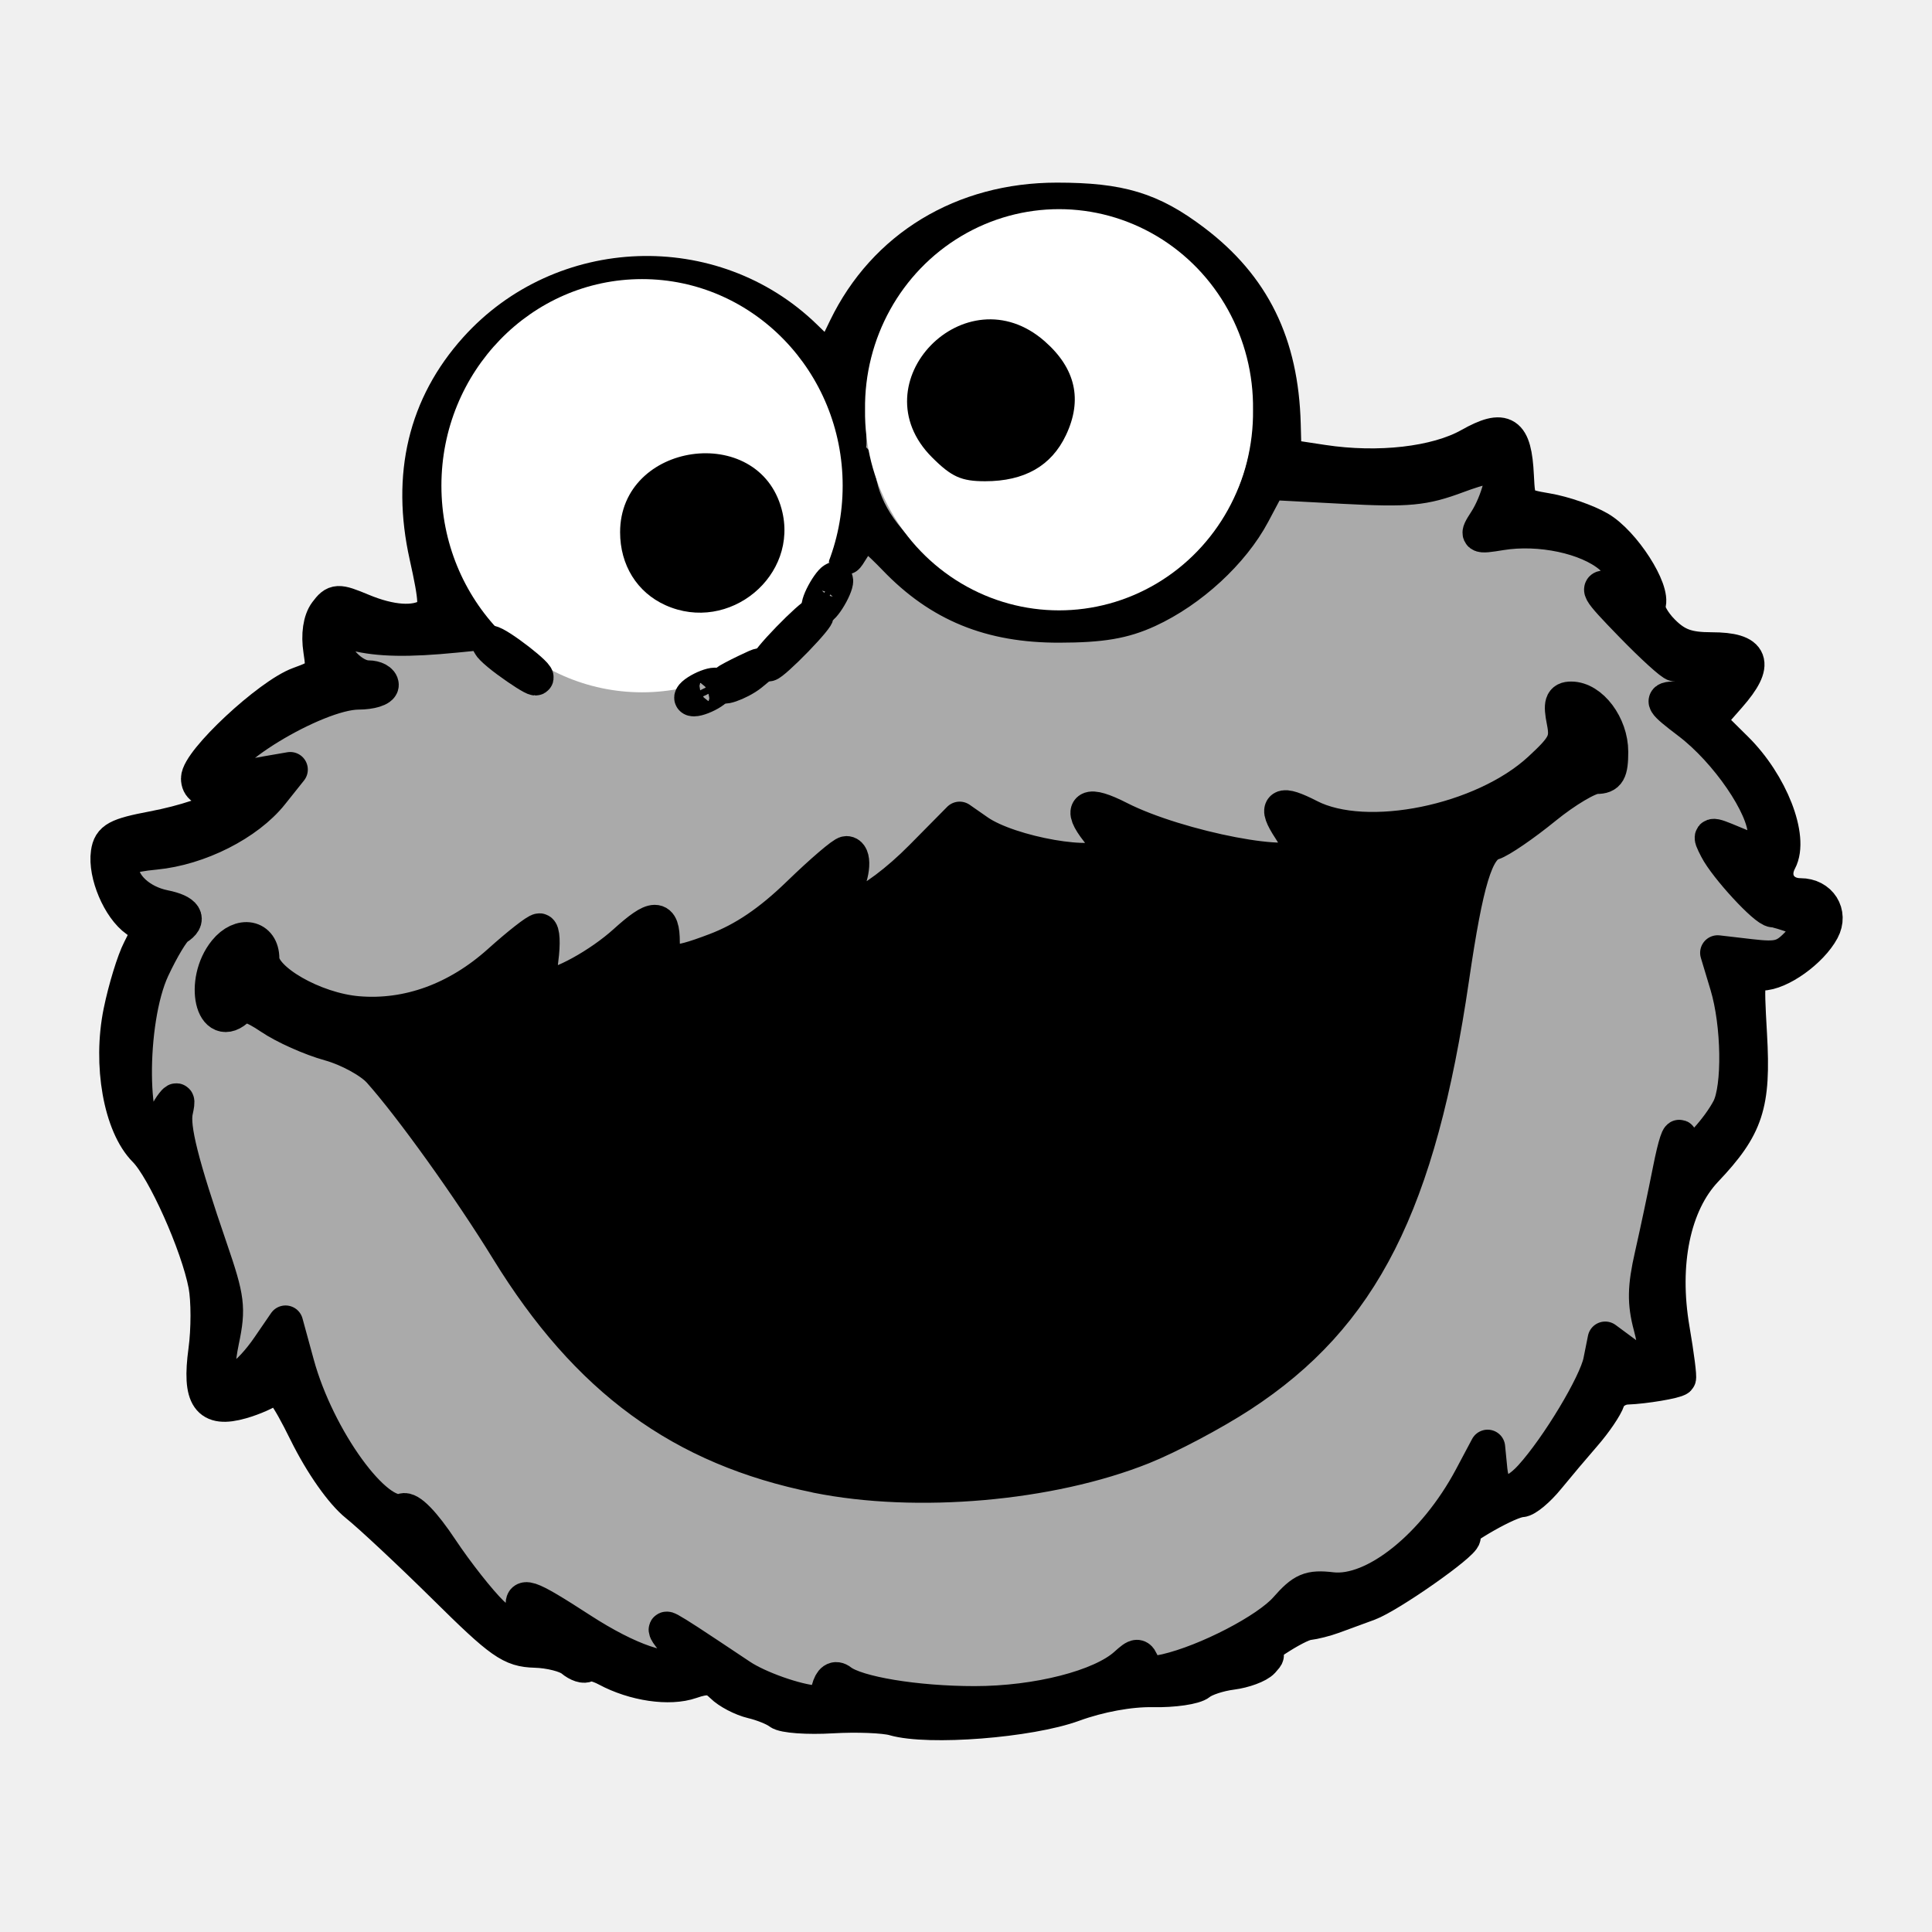
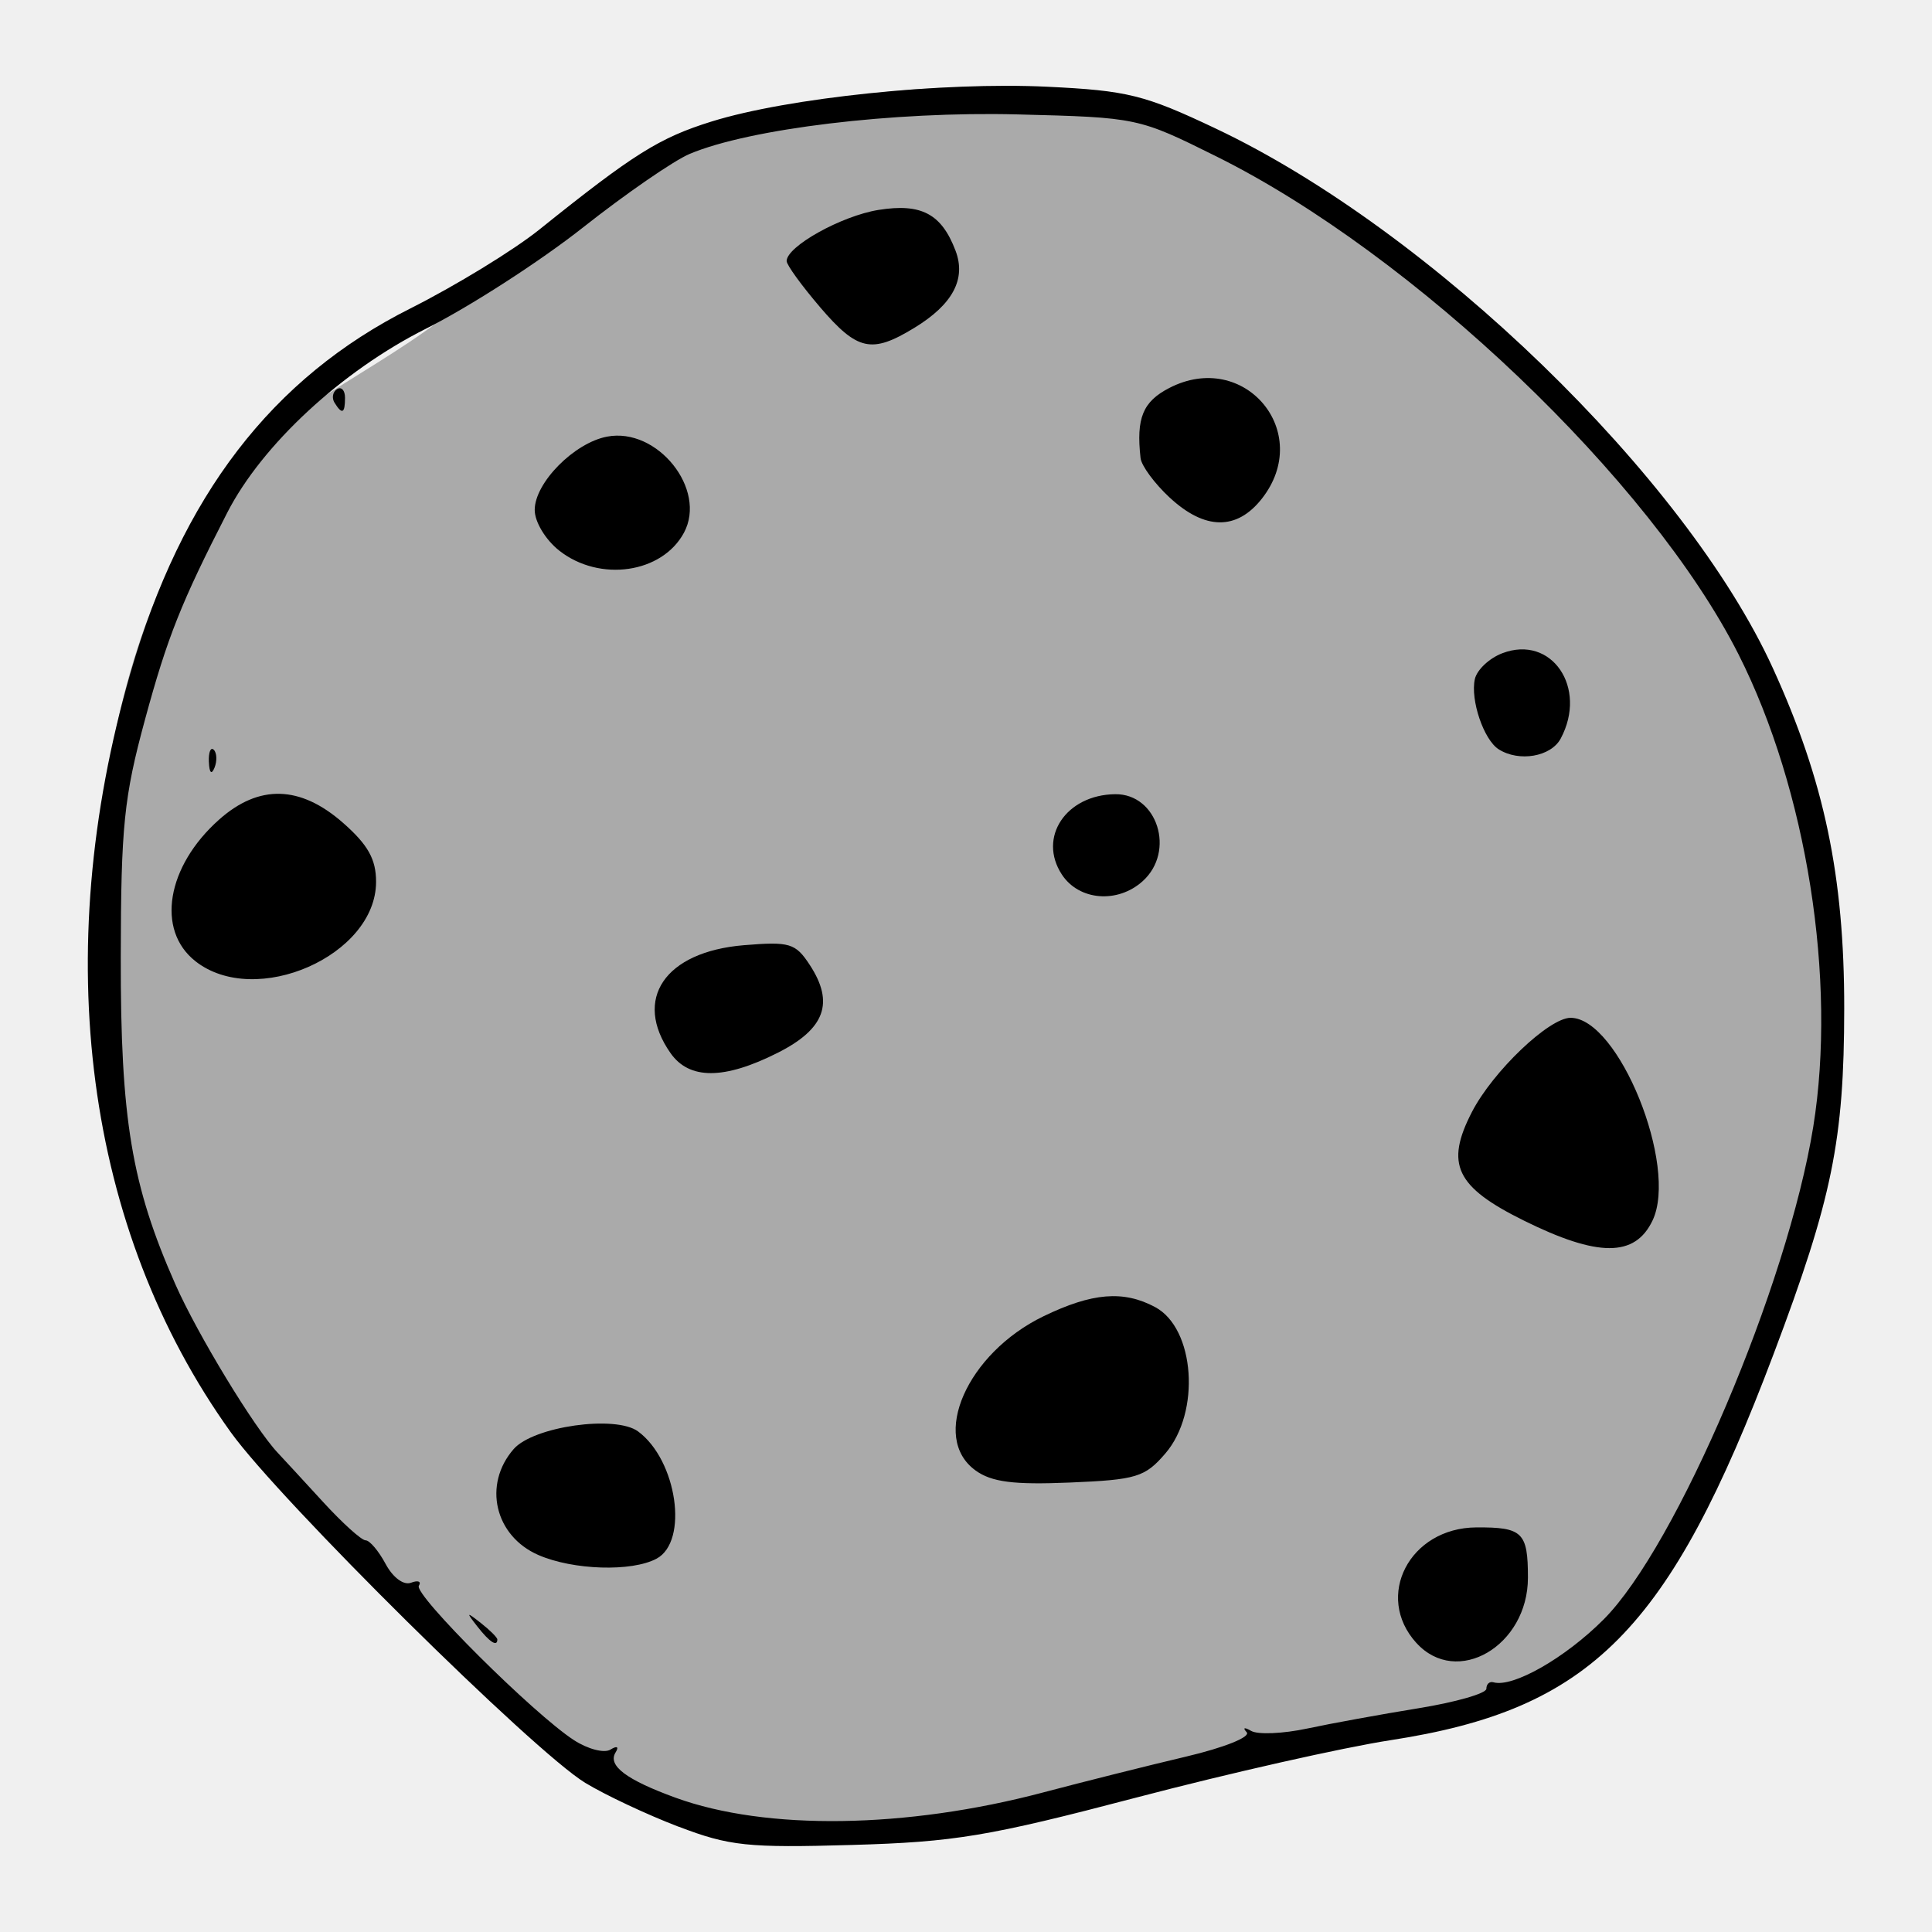
<svg xmlns="http://www.w3.org/2000/svg" height="55px" viewBox="0 0 55 55" width="55px" stroke-linecap="round" stroke-linejoin="round" stroke-width="3.5" stroke="#000" fill="#aaa">
-   <path d="m 25.453,48.914 c -0.275,-0.079 -1.07,-0.11 -1.767,-0.069 -0.697,0.041 -1.372,-0.007 -1.5,-0.108 -0.128,-0.101 -0.474,-0.241 -0.769,-0.311 -0.295,-0.07 -0.679,-0.271 -0.854,-0.446 -0.251,-0.251 -0.44,-0.275 -0.895,-0.117 -0.61,0.213 -1.61,0.066 -2.386,-0.35 -0.254,-0.136 -0.514,-0.196 -0.577,-0.133 -0.063,0.063 -0.249,0.003 -0.413,-0.134 -0.164,-0.137 -0.642,-0.258 -1.06,-0.269 -0.68,-0.019 -0.956,-0.213 -2.56,-1.8 C 11.682,44.2 10.554,43.144 10.165,42.832 9.741,42.492 9.163,41.669 8.725,40.783 8.169,39.659 7.932,39.351 7.742,39.509 7.604,39.623 7.213,39.797 6.872,39.894 5.937,40.162 5.68,39.794 5.862,38.447 5.944,37.849 5.943,37.009 5.862,36.58 5.643,35.431 4.675,33.269 4.14,32.733 3.443,32.036 3.136,30.307 3.442,28.808 3.576,28.153 3.82,27.356 3.985,27.038 4.261,26.503 4.254,26.439 3.896,26.188 3.408,25.846 2.999,24.881 3.086,24.278 c 0.056,-0.39 0.249,-0.494 1.266,-0.687 1.866,-0.354 3.082,-1.091 1.8,-1.091 -0.336,0 -0.5,-0.111 -0.5,-0.339 0,-0.488 2.015,-2.368 2.868,-2.677 0.684,-0.247 0.718,-0.302 0.614,-0.973 -0.068,-0.442 -0.009,-0.847 0.158,-1.07 0.249,-0.333 0.321,-0.337 1.008,-0.05 0.821,0.343 1.514,0.391 1.922,0.132 0.224,-0.142 0.212,-0.429 -0.071,-1.702 -0.51,-2.293 -0.035,-4.28 1.406,-5.883 2.451,-2.726 6.735,-2.883 9.349,-0.344 l 0.716,0.695 0.457,-0.945 c 1.111,-2.298 3.331,-3.645 6.008,-3.645 1.799,0 2.684,0.268 3.888,1.178 1.687,1.275 2.493,2.913 2.554,5.195 l 0.025,0.922 1.099,0.167 c 1.592,0.242 3.24,0.053 4.188,-0.48 0.99,-0.557 1.266,-0.377 1.326,0.864 0.041,0.836 0.057,0.855 0.883,0.996 0.463,0.079 1.125,0.309 1.472,0.512 0.686,0.401 1.555,1.751 1.395,2.168 -0.055,0.143 0.129,0.489 0.409,0.769 0.392,0.392 0.712,0.509 1.397,0.509 1.164,0 1.309,0.383 0.495,1.31 l -0.623,0.71 0.821,0.813 c 0.99,0.98 1.588,2.513 1.237,3.17 -0.267,0.499 0.034,0.998 0.601,0.998 0.551,0 0.868,0.5 0.615,0.972 -0.316,0.591 -1.208,1.228 -1.717,1.228 -0.438,0 -0.446,0.041 -0.348,1.761 0.113,1.985 -0.091,2.608 -1.258,3.839 -0.913,0.964 -1.266,2.662 -0.943,4.545 0.126,0.738 0.207,1.365 0.178,1.394 -0.079,0.079 -0.974,0.229 -1.464,0.246 -0.24,0.008 -0.488,0.172 -0.552,0.365 -0.063,0.193 -0.362,0.633 -0.663,0.979 -0.301,0.346 -0.773,0.905 -1.048,1.242 -0.275,0.337 -0.61,0.616 -0.744,0.621 -0.342,0.012 -1.696,0.779 -2.056,1.165 -0.271,0.29 -0.266,0.296 0.05,0.058 0.193,-0.145 0.35,-0.218 0.35,-0.163 0,0.196 -2.11,1.674 -2.7,1.891 -0.33,0.121 -0.78,0.286 -1,0.367 -0.22,0.081 -0.544,0.163 -0.719,0.183 -0.327,0.037 -1.581,0.857 -1.581,1.033 0,0.054 0.113,0.035 0.25,-0.043 0.185,-0.105 0.193,-0.079 0.029,0.099 -0.121,0.132 -0.514,0.277 -0.871,0.323 -0.358,0.045 -0.768,0.18 -0.913,0.3 -0.144,0.12 -0.742,0.207 -1.329,0.195 -0.652,-0.014 -1.532,0.147 -2.266,0.416 -1.25,0.457 -4.117,0.682 -5.1,0.399 z" style="fill:#000;fill-opacity:1;stroke-width:1;stroke-miterlimit:4;stroke-dasharray:none" />
-   <path d="m 23.596,48.096 c 0.069,-0.264 0.184,-0.343 0.331,-0.229 0.454,0.353 2.145,0.633 3.819,0.633 1.785,0 3.606,-0.466 4.31,-1.104 0.315,-0.285 0.358,-0.285 0.467,-1.54e-4 0.088,0.228 0.271,0.279 0.675,0.185 1.157,-0.268 2.886,-1.165 3.422,-1.775 0.476,-0.542 0.664,-0.622 1.287,-0.549 1.22,0.142 2.943,-1.24 3.985,-3.198 l 0.457,-0.859 0.064,0.65 c 0.077,0.786 0.569,0.87 1.178,0.2 0.761,-0.836 1.849,-2.646 1.978,-3.289 l 0.128,-0.639 0.579,0.428 c 0.77,0.569 1.016,0.296 0.722,-0.799 -0.177,-0.658 -0.169,-1.109 0.034,-2 0.144,-0.633 0.378,-1.735 0.519,-2.45 0.141,-0.715 0.267,-1.097 0.279,-0.85 0.012,0.247 0.097,0.45 0.188,0.45 0.216,0 0.924,-0.783 1.21,-1.337 0.309,-0.6 0.282,-2.409 -0.052,-3.519 l -0.277,-0.92 0.927,0.108 c 0.812,0.094 0.986,0.044 1.406,-0.406 l 0.479,-0.514 -0.542,-0.206 c -0.298,-0.113 -0.609,-0.206 -0.69,-0.206 -0.212,0 -1.338,-1.221 -1.604,-1.741 -0.224,-0.436 -0.219,-0.438 0.47,-0.15 0.913,0.381 0.908,0.383 0.908,-0.287 0,-0.762 -1.082,-2.344 -2.166,-3.166 -0.769,-0.584 -0.812,-0.657 -0.388,-0.657 0.263,0 0.652,-0.128 0.866,-0.285 0.374,-0.275 0.368,-0.293 -0.175,-0.5 -0.31,-0.118 -0.628,-0.215 -0.707,-0.215 -0.079,0 -0.636,-0.506 -1.237,-1.125 -0.988,-1.017 -1.04,-1.112 -0.543,-0.996 0.754,0.176 0.729,-0.293 -0.051,-0.949 -0.662,-0.557 -2.015,-0.845 -3.127,-0.664 -0.688,0.112 -0.698,0.104 -0.421,-0.326 0.347,-0.535 0.585,-1.437 0.422,-1.599 -0.065,-0.065 -0.62,0.069 -1.233,0.298 -0.965,0.361 -1.4,0.402 -3.237,0.305 l -2.122,-0.112 -0.471,0.887 c -0.583,1.098 -1.769,2.191 -2.987,2.75 -0.695,0.319 -1.322,0.425 -2.524,0.427 -1.952,0.004 -3.395,-0.586 -4.664,-1.908 -0.456,-0.474 -0.862,-0.824 -0.903,-0.776 -0.041,0.048 -0.184,0.267 -0.319,0.487 -0.204,0.334 -0.226,0.339 -0.129,0.034 0.063,-0.201 0.126,-0.921 0.14,-1.6 0.023,-1.127 0.037,-1.163 0.158,-0.423 0.167,1.015 0.785,1.894 1.967,2.797 2.406,1.837 5.904,1.639 7.995,-0.452 1.203,-1.203 1.739,-2.481 1.742,-4.155 0.004,-2.297 -1.126,-3.995 -3.407,-5.118 C 31.437,6.045 29.019,6.026 27.643,6.643 25.704,7.513 24.168,9.71 24.167,11.617 l -4e-4,1.017 -0.427,-0.917 C 22.884,9.879 20.894,8.555 18.691,8.358 c -3.09,-0.275 -6.094,2.229 -6.392,5.327 -0.113,1.175 0.382,2.979 1.029,3.751 l 0.472,0.563 -0.824,0.081 c -1.356,0.134 -2.187,0.119 -2.874,-0.052 -0.547,-0.136 -0.65,-0.106 -0.65,0.189 0,0.475 0.579,1.082 1.031,1.082 0.203,0 0.369,0.09 0.369,0.2 0,0.11 -0.292,0.201 -0.65,0.202 -1.216,0.004 -4.205,1.824 -3.874,2.359 0.075,0.122 0.247,0.188 0.381,0.148 0.134,-0.041 0.539,-0.125 0.899,-0.187 L 8.263,21.908 7.722,22.586 c -0.682,0.855 -2.061,1.552 -3.307,1.672 -0.759,0.073 -0.962,0.168 -0.962,0.453 0,0.495 0.534,0.986 1.224,1.124 0.598,0.12 0.735,0.343 0.355,0.578 -0.121,0.075 -0.435,0.598 -0.698,1.162 -0.699,1.501 -0.67,4.925 0.042,4.925 0.152,0 0.278,-0.158 0.28,-0.35 0.002,-0.193 0.099,-0.485 0.217,-0.65 0.174,-0.244 0.197,-0.219 0.121,0.13 -0.102,0.469 0.164,1.523 0.993,3.936 0.483,1.407 0.516,1.67 0.321,2.6 -0.119,0.569 -0.146,1.109 -0.06,1.201 0.228,0.241 0.859,-0.212 1.406,-1.01 l 0.475,-0.693 0.322,1.177 c 0.582,2.125 2.262,4.442 3.023,4.169 0.176,-0.063 0.573,0.342 1.078,1.102 0.44,0.661 1.085,1.479 1.433,1.818 0.659,0.641 1.172,0.617 0.962,-0.046 -0.175,-0.552 0.041,-0.481 1.582,0.517 1.367,0.886 2.489,1.269 2.926,0.999 0.156,-0.096 0.08,-0.303 -0.237,-0.652 -0.256,-0.281 -0.33,-0.435 -0.165,-0.342 0.276,0.156 0.535,0.325 2.026,1.32 0.507,0.338 1.586,0.72 2.143,0.757 0.148,0.01 0.316,-0.164 0.374,-0.386 z" style="fill:#aaa;fill-opacity:1;stroke-width:1;stroke-miterlimit:4;stroke-dasharray:none" />
-   <path d="M 23.253,42.001 C 19.413,41.227 16.731,39.268 14.461,35.575 13.384,33.823 11.709,31.487 10.813,30.486 10.56,30.203 9.917,29.852 9.385,29.705 8.853,29.558 8.098,29.221 7.708,28.956 7.206,28.616 6.935,28.537 6.785,28.687 6.064,29.408 5.731,27.942 6.421,27.089 6.853,26.556 7.453,26.674 7.453,27.291 c 0,0.61 1.485,1.463 2.729,1.568 1.433,0.121 2.842,-0.393 4.044,-1.473 0.542,-0.487 1.051,-0.886 1.132,-0.886 0.081,0 0.099,0.36 0.04,0.8 -0.059,0.44 -0.023,0.8 0.08,0.8 0.466,0 1.599,-0.623 2.323,-1.277 0.832,-0.752 1.052,-0.752 1.052,-0.001 0,0.683 0.251,0.722 1.531,0.234 0.805,-0.307 1.539,-0.804 2.36,-1.6 0.655,-0.635 1.263,-1.155 1.35,-1.155 0.227,0 0.196,0.557 -0.058,1.03 -0.581,1.086 0.796,0.508 2.217,-0.931 l 1.066,-1.079 0.517,0.36 c 0.911,0.634 3.437,1.073 3.702,0.644 0.06,-0.097 -0.067,-0.4 -0.282,-0.673 -0.533,-0.677 -0.304,-0.81 0.6,-0.348 1.687,0.861 5.196,1.53 5.196,0.991 0,-0.114 -0.147,-0.432 -0.327,-0.706 -0.436,-0.665 -0.28,-0.762 0.545,-0.338 1.629,0.837 4.946,0.161 6.572,-1.339 0.714,-0.659 0.797,-0.826 0.687,-1.38 -0.1,-0.5 -0.059,-0.63 0.199,-0.63 0.564,0 1.125,0.749 1.125,1.5 0,0.568 -0.076,0.7 -0.403,0.7 -0.222,0 -0.89,0.397 -1.486,0.882 -0.596,0.485 -1.256,0.937 -1.467,1.004 -0.483,0.153 -0.766,1.083 -1.172,3.855 -0.941,6.427 -2.552,9.613 -6,11.864 -0.791,0.516 -2.051,1.184 -2.801,1.484 -2.628,1.052 -6.427,1.385 -9.273,0.812 z" id="path3005" style="fill:#000;fill-opacity:1;stroke-width:1;stroke-miterlimit:4;stroke-dasharray:none" />
-   <path d="m 23.989,13.827 a 5.711,5.881 0 0 1 -11.423,0 5.711,5.881 0 1 1 11.423,0 z" id="path3025" style="fill:#ffffff;fill-opacity:1;stroke:none" />
-   <path d="m 35.671,11.665 a 5.523,5.635 0 1 1 -11.045,0 5.523,5.635 0 1 1 11.045,0 z" id="path3025-0" style="fill:#ffffff;fill-opacity:1;stroke:none" />
-   <path d="m 19.853,19.7 c 0.165,-0.107 0.39,-0.194 0.5,-0.194 0.11,0 0.065,0.087 -0.1,0.194 -0.165,0.107 -0.39,0.194 -0.5,0.194 -0.11,0 -0.065,-0.087 0.1,-0.194 z" id="path3003" style="fill:#000;fill-opacity:1;stroke-width:1;stroke-miterlimit:4;stroke-dasharray:none" />
-   <path d="m 20.669,19.427 c 0.046,-0.04 0.308,-0.18 0.583,-0.311 0.471,-0.225 0.478,-0.22 0.112,0.073 -0.319,0.255 -0.97,0.478 -0.695,0.238 z" id="path3001" style="fill:#000;fill-opacity:1;stroke-width:1;stroke-miterlimit:4;stroke-dasharray:none" />
-   <path d="m 14.453,18.8 c -0.373,-0.275 -0.593,-0.497 -0.489,-0.493 0.201,0.008 1.466,0.99 1.278,0.992 -0.061,5.47e-4 -0.416,-0.224 -0.789,-0.499 z" id="path2999" style="fill:#000;fill-opacity:1;stroke-width:1;stroke-miterlimit:4;stroke-dasharray:none" />
-   <path d="m 22.453,18.2 c 0.373,-0.385 0.723,-0.7 0.778,-0.7 0.055,0 -0.205,0.315 -0.578,0.7 -0.373,0.385 -0.723,0.7 -0.778,0.7 -0.055,0 0.205,-0.315 0.578,-0.7 z" id="path2997" style="fill:#000;fill-opacity:1;stroke-width:1;stroke-miterlimit:4;stroke-dasharray:none" />
-   <path d="m 18.943,17.228 c -0.808,-0.365 -1.29,-1.141 -1.29,-2.077 0,-2.569 3.932,-3.132 4.598,-0.658 0.51,1.894 -1.495,3.553 -3.308,2.735 z" id="path2995" style="fill:#000;fill-opacity:1;stroke:none" />
-   <path d="m 23.453,16.9 c 0.118,-0.22 0.259,-0.4 0.314,-0.4 0.055,0 0.004,0.18 -0.114,0.4 -0.118,0.22 -0.259,0.4 -0.314,0.4 -0.055,0 -0.004,-0.18 0.114,-0.4 z" id="path2993" style="fill:#000;fill-opacity:1;stroke-width:1;stroke-miterlimit:4;stroke-dasharray:none" />
-   <path d="m 26.533,13.02 c -2.117,-2.117 0.955,-5.282 3.207,-3.305 0.881,0.773 1.083,1.667 0.605,2.674 -0.415,0.875 -1.18,1.311 -2.302,1.311 -0.677,0 -0.955,-0.125 -1.51,-0.68 z" id="path3096" style="fill:#000;fill-opacity:1;stroke:none" />
+   <path d="m 12.55,9.102 c 2.299,-1.746 4.291,-4.09 6.992,-5.11 3.706,-1.398 7.973,-1.961 11.833,-1.076 4.351,0.998 8.288,3.777 11.474,6.903 3.93,3.855 7.699,8.588 8.785,13.985 1.231,6.116 -0.542,12.753 -3.048,18.467 -0.975,2.222 -4.163,5.575 -4.482,5.737 -2.359,1.2 -20.887,4.303 -21.425,4.303 -0.538,0 -4.963,0.562 -14.253,-9.682 C 4.907,38.748 3.264,33.152 2.869,27.927 2.522,23.357 3.317,18.373 5.737,14.481 7.265,12.024 10.246,10.852 12.55,9.102 z" id="path3795" style="fill:#aaa;fill-opacity:1;stroke:none" />
+   <path d="m 19.318,52.003 c -0.888,-0.339 -2.083,-0.9 -2.656,-1.248 -1.473,-0.894 -8.703,-8.046 -10.093,-9.983 -4.142,-5.772 -5.174,-13.585 -2.856,-21.614 1.458,-5.049 4.029,-8.397 7.967,-10.376 1.287,-0.647 2.939,-1.657 3.672,-2.245 2.683,-2.154 3.417,-2.615 4.909,-3.079 2.169,-0.675 6.579,-1.132 9.55,-0.989 2.288,0.11 2.773,0.23 4.802,1.192 6.121,2.899 13.371,9.921 15.855,15.356 1.466,3.209 2.036,5.925 2.033,9.692 -0.003,3.756 -0.342,5.416 -2.007,9.828 -2.976,7.886 -5.197,10.125 -10.911,11.003 -1.346,0.207 -4.598,0.94 -7.227,1.631 -4.217,1.107 -5.173,1.267 -8.101,1.351 -2.969,0.086 -3.491,0.031 -4.934,-0.52 z m 10.379,-0.976 c 1.169,-0.309 2.999,-0.768 4.067,-1.02 1.093,-0.258 1.848,-0.561 1.726,-0.694 -0.122,-0.134 -0.066,-0.15 0.129,-0.037 0.19,0.109 0.907,0.079 1.594,-0.068 0.687,-0.147 2.116,-0.407 3.175,-0.579 1.059,-0.172 1.926,-0.421 1.926,-0.554 0,-0.133 0.09,-0.215 0.199,-0.184 0.55,0.16 2.038,-0.687 3.135,-1.785 2.081,-2.081 5.242,-9.509 5.972,-14.032 0.673,-4.175 -0.184,-9.595 -2.127,-13.444 C 46.995,13.683 40.25,7.248 34.634,4.456 c -2.23,-1.108 -2.245,-1.112 -5.67,-1.199 -3.522,-0.09 -7.621,0.404 -9.33,1.124 -0.454,0.191 -1.821,1.134 -3.038,2.095 -1.217,0.961 -3.228,2.258 -4.471,2.882 -2.399,1.205 -4.662,3.3 -5.655,5.235 -1.309,2.551 -1.704,3.544 -2.34,5.884 -0.602,2.214 -0.687,3.044 -0.692,6.773 -0.007,4.612 0.307,6.492 1.555,9.313 0.629,1.423 2.251,4.093 2.913,4.794 0.153,0.162 0.731,0.79 1.285,1.394 0.554,0.605 1.101,1.099 1.217,1.099 0.116,0 0.372,0.303 0.57,0.673 0.208,0.388 0.514,0.614 0.723,0.534 0.199,-0.076 0.3,-0.038 0.223,0.086 -0.153,0.247 3.268,3.652 4.416,4.396 0.395,0.256 0.862,0.377 1.037,0.269 0.189,-0.117 0.249,-0.084 0.147,0.08 -0.231,0.374 0.302,0.777 1.705,1.288 2.581,0.94 6.567,0.883 10.469,-0.149 z m 10.621,-4.259 c -1.201,-1.327 -0.188,-3.275 1.709,-3.286 1.318,-0.008 1.47,0.14 1.47,1.431 0,1.945 -2.026,3.128 -3.178,1.855 z m -26.725,-0.461 c -0.33,-0.421 -0.321,-0.431 0.1,-0.1 0.256,0.201 0.465,0.41 0.465,0.465 0,0.219 -0.218,0.078 -0.565,-0.365 z m 1.734,-2.039 c -1.244,-0.542 -1.586,-2.006 -0.704,-3.016 0.563,-0.645 2.9,-0.976 3.542,-0.502 1.109,0.819 1.445,3.13 0.526,3.622 -0.707,0.379 -2.374,0.327 -3.364,-0.104 z m 12.444,-2.408 c -1.299,-0.936 -0.24,-3.336 1.936,-4.389 1.385,-0.67 2.275,-0.744 3.177,-0.261 1.135,0.607 1.302,2.992 0.292,4.166 -0.582,0.677 -0.822,0.75 -2.723,0.829 -1.602,0.067 -2.222,-0.013 -2.682,-0.344 z m 15.605,-7.115 c -1.934,-0.958 -2.241,-1.604 -1.472,-3.092 0.597,-1.154 2.194,-2.678 2.807,-2.678 1.367,0 3.073,4.219 2.333,5.771 -0.499,1.047 -1.553,1.047 -3.668,-0.001 z m -24.288,-4.766 c -1.077,-1.537 -0.161,-2.885 2.088,-3.071 1.305,-0.108 1.47,-0.059 1.876,0.561 0.707,1.078 0.435,1.823 -0.914,2.503 -1.522,0.767 -2.516,0.77 -3.05,0.007 z m -13.525,-2.616 c -1.125,-0.885 -0.82,-2.702 0.675,-4.031 1.135,-1.009 2.308,-0.978 3.529,0.094 0.708,0.622 0.939,1.034 0.939,1.676 0,2.102 -3.429,3.61 -5.144,2.261 z m 24.666,-2.467 c -0.691,-1.055 0.116,-2.27 1.518,-2.287 1.201,-0.014 1.722,1.626 0.785,2.474 -0.714,0.646 -1.816,0.557 -2.303,-0.187 z M 5.946,21.694 c -0.012,-0.28 0.051,-0.437 0.14,-0.349 0.088,0.088 0.098,0.317 0.021,0.509 -0.085,0.212 -0.148,0.149 -0.16,-0.16 z m 36.717,-0.364 c -0.424,-0.27 -0.809,-1.405 -0.677,-1.998 0.059,-0.264 0.412,-0.596 0.785,-0.737 1.399,-0.532 2.433,0.983 1.659,2.43 -0.277,0.518 -1.185,0.675 -1.767,0.305 z m -26.741,-5.654 c -0.392,-0.309 -0.7,-0.818 -0.7,-1.159 0,-0.771 1.121,-1.908 2.059,-2.087 1.432,-0.274 2.852,1.498 2.191,2.733 -0.62,1.159 -2.402,1.416 -3.55,0.513 z m 17.379,-1.508 c -0.433,-0.402 -0.808,-0.91 -0.832,-1.129 -0.127,-1.136 0.064,-1.604 0.816,-1.993 2.143,-1.108 4.123,1.261 2.636,3.152 -0.713,0.906 -1.62,0.896 -2.62,-0.031 z M 9.523,11.464 c -0.084,-0.136 -0.051,-0.31 0.073,-0.387 0.124,-0.077 0.226,0.035 0.226,0.247 0,0.448 -0.084,0.487 -0.299,0.139 z M 23.344,8.742 c -0.523,-0.611 -0.95,-1.2 -0.95,-1.31 0,-0.418 1.562,-1.287 2.616,-1.456 1.217,-0.195 1.793,0.11 2.192,1.16 0.307,0.808 -0.079,1.531 -1.174,2.198 -1.217,0.742 -1.619,0.653 -2.685,-0.592 z" id="path2987" style="fill:#000;fill-opacity:1;stroke:none" />
</svg>
